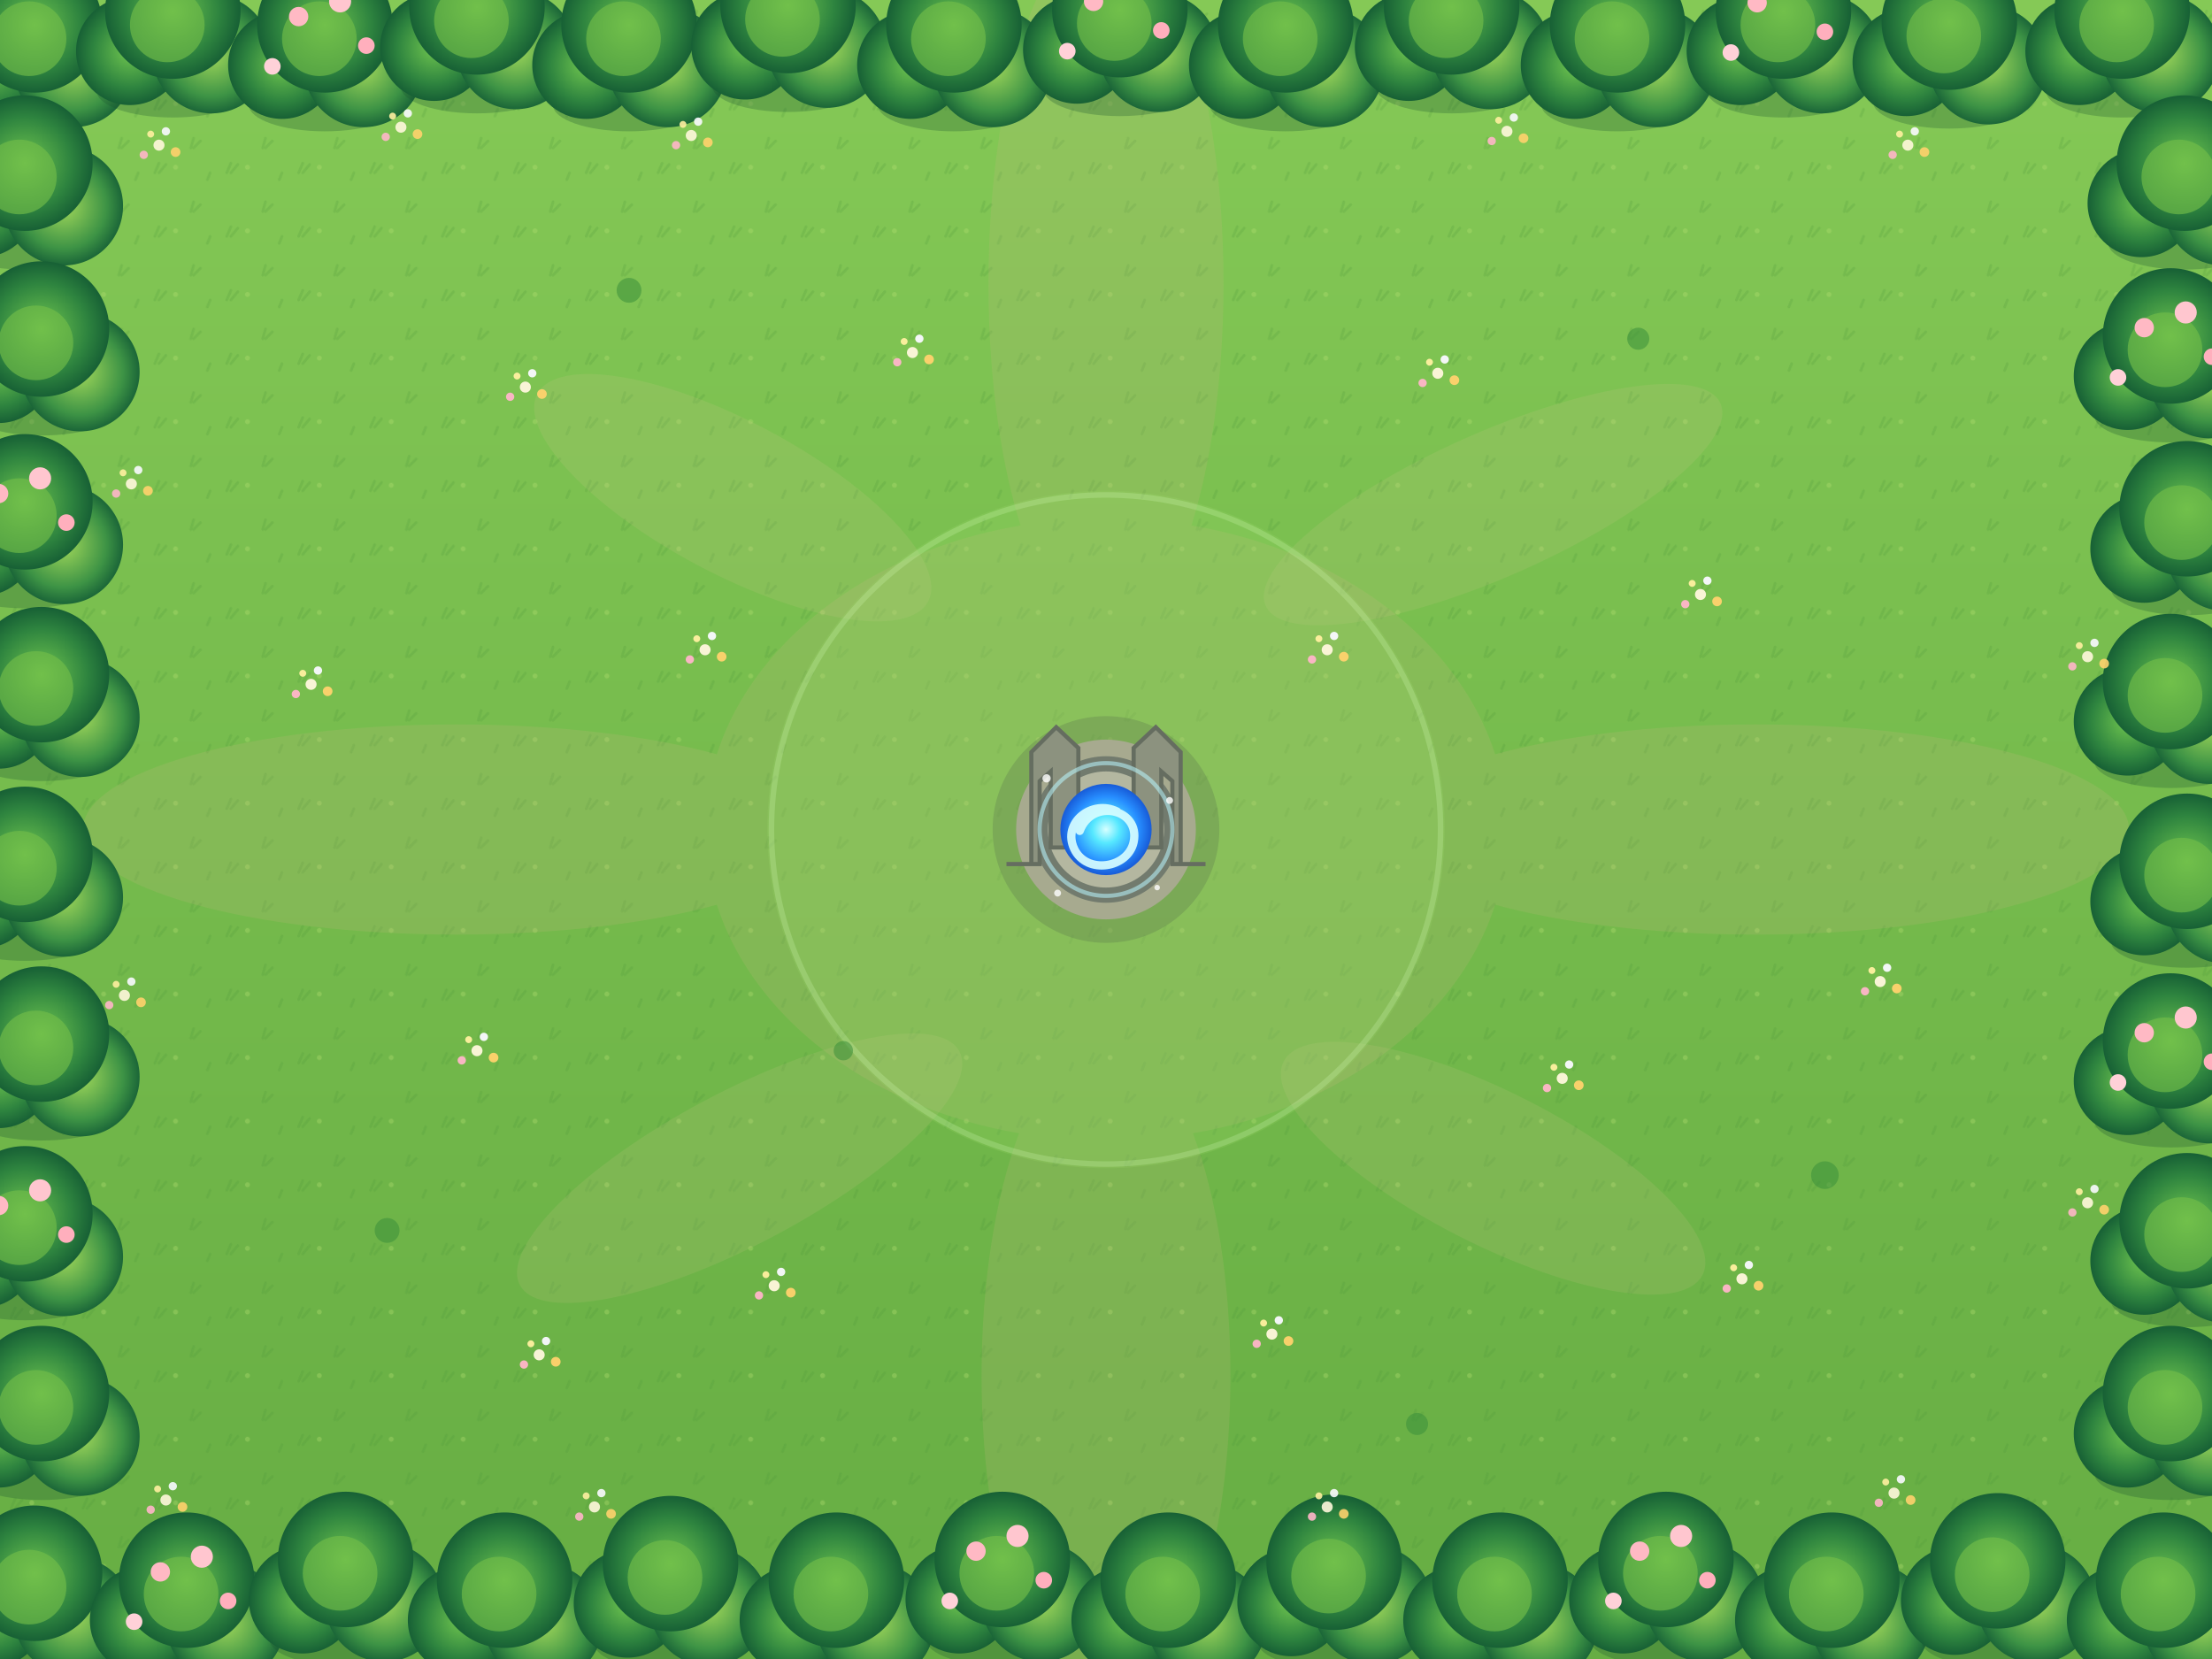
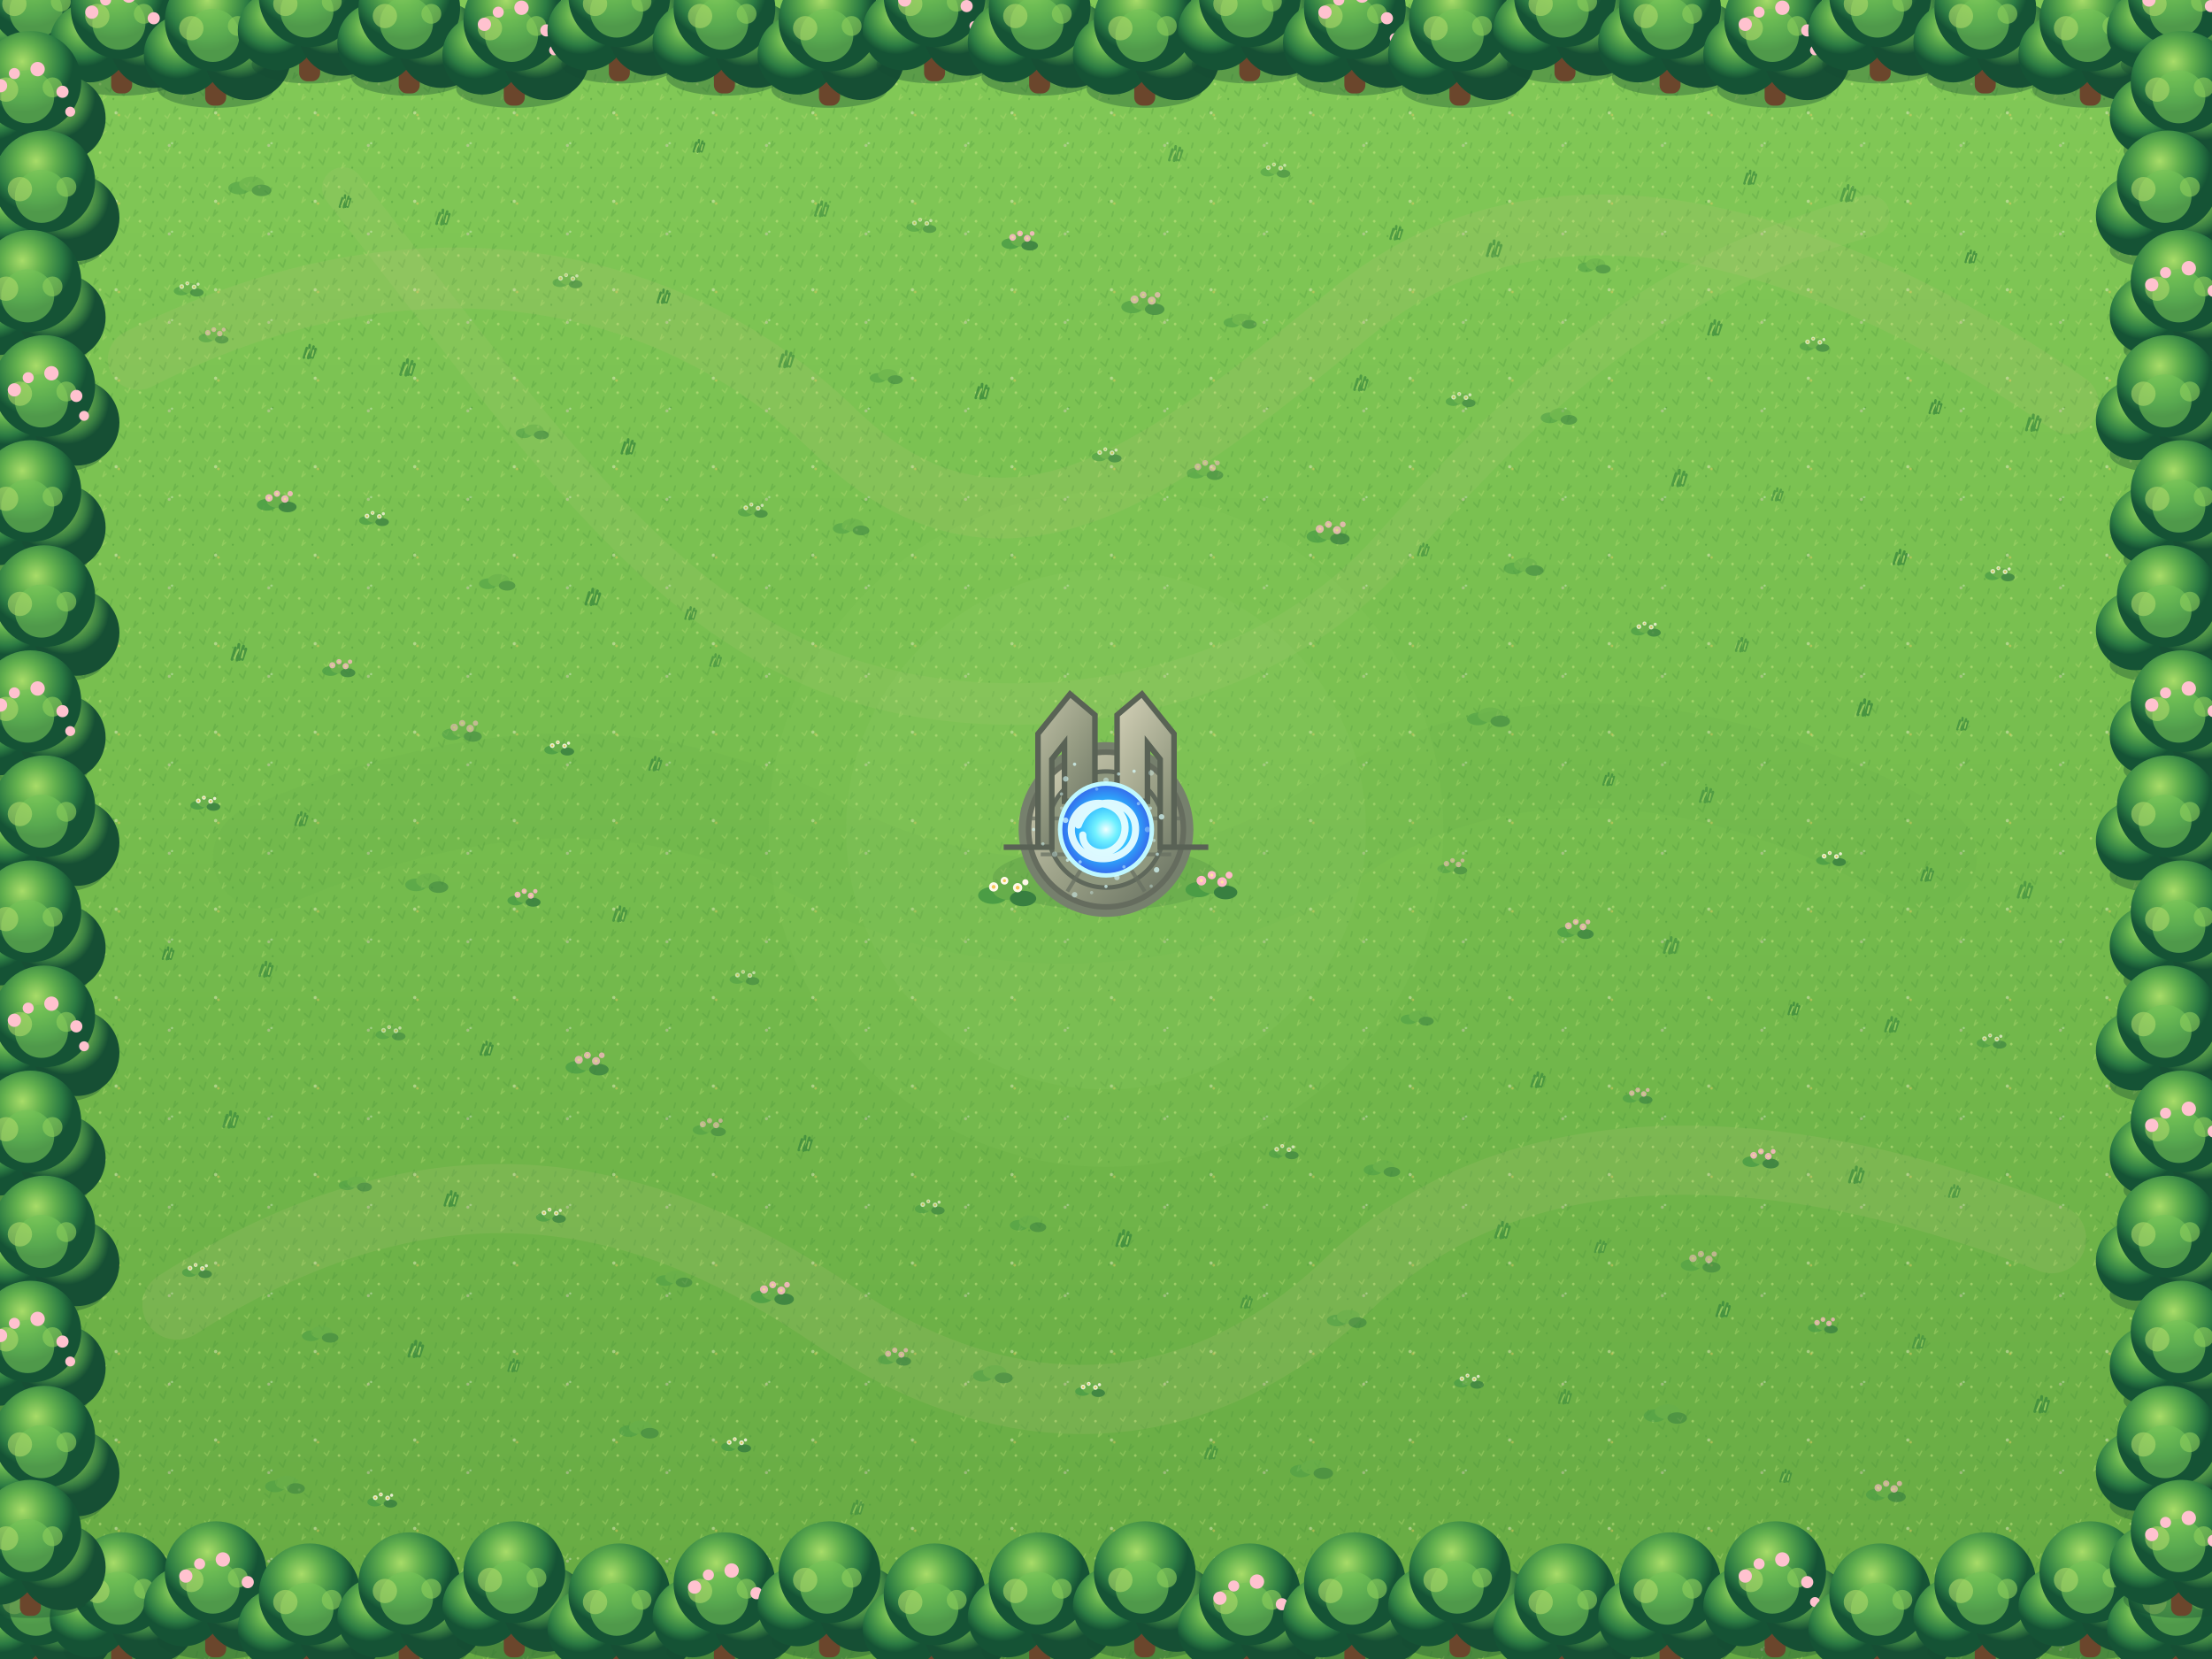
- <svg xmlns="http://www.w3.org/2000/svg" viewBox="0 0 1600 1200">
+ <svg xmlns="http://www.w3.org/2000/svg" width="4000" height="3000" viewBox="0 0 4000 3000" preserveAspectRatio="xMidYMid slice">
  <defs>
    <linearGradient id="ground" x1="0" y1="0" x2="0" y2="1">
-       <stop stop-color="#85c956" />
-       <stop offset="1" stop-color="#66ad43" />
+       <stop offset="0" stop-color="#82c957" />
+       <stop offset=".48" stop-color="#76bd4e" />
+       <stop offset="1" stop-color="#67aa43" />
    </linearGradient>
-     <radialGradient id="leafA">
-       <stop stop-color="#70c64f" />
-       <stop offset=".68" stop-color="#2e843f" />
-       <stop offset="1" stop-color="#176035" />
+     <radialGradient id="leafA" cx=".42" cy=".3">
+       <stop offset="0" stop-color="#a7dc68" />
+       <stop offset=".38" stop-color="#63b14e" />
+       <stop offset=".78" stop-color="#2c7c43" />
+       <stop offset="1" stop-color="#155335" />
    </radialGradient>
-     <radialGradient id="leafB">
-       <stop stop-color="#a1d85a" />
-       <stop offset=".72" stop-color="#3d9345" />
-       <stop offset="1" stop-color="#1b6638" />
+     <radialGradient id="leafB" cx=".38" cy=".25">
+       <stop offset="0" stop-color="#d2ea75" />
+       <stop offset=".34" stop-color="#7fc151" />
+       <stop offset=".78" stop-color="#397f42" />
+       <stop offset="1" stop-color="#164f34" />
    </radialGradient>
-     <radialGradient id="portal">
-       <stop stop-color="#d6ffff" />
-       <stop offset=".3" stop-color="#56e8ff" />
-       <stop offset=".72" stop-color="#278eff" />
-       <stop offset="1" stop-color="#175bd8" />
+     <radialGradient id="portalGlow">
+       <stop offset="0" stop-color="#f0ffff" />
+       <stop offset=".24" stop-color="#72f1ff" />
+       <stop offset=".58" stop-color="#2cb8ff" />
+       <stop offset="1" stop-color="#3566eb" />
    </radialGradient>
-     <pattern id="grass" width="52" height="46" patternUnits="userSpaceOnUse">
-       <path d="M8 33l3-7m0 7l5-6M34 15l2-7m0 7l5-5M46 38l2-5" stroke="#4d9638" stroke-width="2" opacity=".28" stroke-linecap="round" />
-       <circle cx="23" cy="29" r="1.8" fill="#b5df72" opacity=".45" />
+     <linearGradient id="stone" x1="0" y1="0" x2="1" y2="1">
+       <stop stop-color="#d5d2b8" />
+       <stop offset=".55" stop-color="#969c83" />
+       <stop offset="1" stop-color="#626c5d" />
+     </linearGradient>
+     <pattern id="fineGrass" width="72" height="62" patternUnits="userSpaceOnUse">
+       <path d="M8 49l4-13m-4 13l-7-8M26 18l3-10m-3 10l7-7M55 42l4-12m-4 12l-8-7M67 19l2-8" stroke="#438e39" stroke-width="3" stroke-linecap="round" opacity=".25" />
+       <path d="M15 28l4-8m-4 8l-5-5M42 56l3-9m-3 9l6-5" stroke="#b6dc72" stroke-width="2.4" stroke-linecap="round" opacity=".38" />
+       <circle cx="37" cy="28" r="2.4" fill="#d7ee8c" opacity=".45" />
+       <circle cx="61" cy="55" r="1.8" fill="#4e9b3d" opacity=".55" />
    </pattern>
-     <filter id="soft">
-       <feGaussianBlur stdDeviation="10" />
-     </filter>
-     <g id="tree">
-       <ellipse cx="0" cy="31" rx="55" ry="19" fill="#1a542f" opacity=".28" />
-       <circle cx="-31" cy="2" r="39" fill="url(#leafA)" />
-       <circle cx="28" cy="4" r="43" fill="url(#leafB)" />
-       <circle cx="0" cy="-27" r="49" fill="url(#leafA)" />
-       <circle cx="-4" cy="-17" r="27" fill="#72bd48" opacity=".65" />
-     </g>
-     <g id="pinkTree">
-       <use href="#tree" />
-       <circle cx="-19" cy="-33" r="7" fill="#ffb9c4" />
-       <circle cx="11" cy="-44" r="8" fill="#ffc6cf" />
-       <circle cx="30" cy="-12" r="6" fill="#ffafbd" />
-       <circle cx="-38" cy="3" r="6" fill="#ffd1d8" />
-     </g>
-     <g id="flowers">
-       <circle cx="0" cy="0" r="4" fill="#fff7dc" />
-       <circle cx="12" cy="5" r="3.5" fill="#ffd26d" />
-       <circle cx="-11" cy="7" r="3" fill="#ffb6c9" />
-       <circle cx="5" cy="-10" r="3" fill="#f9f9ff" />
-       <circle cx="-6" cy="-8" r="2.5" fill="#fff0a0" />
+     <pattern id="microFlowers" width="180" height="160" patternUnits="userSpaceOnUse">
+       <circle cx="30" cy="44" r="3" fill="#fff5d8" opacity=".42" />
+       <circle cx="35" cy="48" r="2.4" fill="#f4cb65" opacity=".42" />
+       <circle cx="126" cy="103" r="2.8" fill="#f9d0de" opacity=".35" />
+       <circle cx="131" cy="99" r="2" fill="#fff" opacity=".35" />
+     </pattern>
+     <g id="grassTuft">
+       <path d="M-12 10L-6-10M-3 11L0-16M6 10L12-8M1 10L8-13" stroke="#3f8d3d" stroke-width="5" stroke-linecap="round" />
+       <path d="M-8 8L-1-7M5 7L8-5" stroke="#9bcd61" stroke-width="3" stroke-linecap="round" />
+     </g>
+     <g id="leafClump">
+       <ellipse cx="-14" cy="3" rx="19" ry="11" fill="#4b9d45" />
+       <ellipse cx="8" cy="-4" rx="22" ry="13" fill="#66ae4b" />
+       <ellipse cx="25" cy="7" rx="17" ry="10" fill="#387f40" />
+     </g>
+     <g id="flowerWhite">
+       <use href="#leafClump" />
+       <g fill="#fff8e8">
+         <circle cx="-13" cy="-8" r="6" />
+         <circle cx="1" cy="-16" r="5" />
+         <circle cx="18" cy="-7" r="6" />
+         <circle cx="28" cy="-14" r="4" />
+       </g>
+       <g fill="#f3c855">
+         <circle cx="-13" cy="-8" r="2.5" />
+         <circle cx="1" cy="-16" r="2" />
+         <circle cx="18" cy="-7" r="2.5" />
+       </g>
+     </g>
+     <g id="flowerPink">
+       <use href="#leafClump" />
+       <g fill="#ffb8c8">
+         <circle cx="-10" cy="-10" r="7" />
+         <circle cx="5" cy="-18" r="6" />
+         <circle cx="20" cy="-8" r="7" />
+         <circle cx="30" cy="-18" r="5" />
+       </g>
+       <g fill="#ffe6a1">
+         <circle cx="-10" cy="-10" r="2.2" />
+         <circle cx="5" cy="-18" r="2.2" />
+         <circle cx="20" cy="-8" r="2.2" />
+       </g>
+     </g>
+     <g id="treeA">
+       <ellipse cx="0" cy="62" rx="105" ry="34" fill="#144b30" opacity=".35" />
+       <rect x="-19" y="4" width="38" height="88" rx="15" fill="#6b462c" />
+       <circle cx="-58" cy="0" r="72" fill="url(#leafA)" />
+       <circle cx="58" cy="4" r="78" fill="url(#leafB)" />
+       <circle cx="0" cy="-62" r="92" fill="url(#leafA)" />
+       <circle cx="-5" cy="-35" r="48" fill="#72c357" opacity=".62" />
+       <circle cx="-44" cy="-48" r="22" fill="#b7df6b" opacity=".55" />
+       <circle cx="40" cy="-52" r="18" fill="#8fd05c" opacity=".6" />
+     </g>
+     <g id="treeB">
+       <use href="#treeA" />
+       <g fill="#ffc2cf">
+         <circle cx="-54" cy="-55" r="12" />
+         <circle cx="-29" cy="-77" r="10" />
+         <circle cx="13" cy="-85" r="13" />
+         <circle cx="58" cy="-44" r="11" />
+         <circle cx="72" cy="-8" r="9" />
+       </g>
    </g>
  </defs>
-   <rect width="1600" height="1200" fill="url(#ground)" />
-   <rect width="1600" height="1200" fill="url(#grass)" opacity=".75" />
-   <g fill="#c7b77d" opacity=".19">
-     <ellipse cx="800" cy="600" rx="290" ry="225" />
-     <ellipse cx="800" cy="205" rx="85" ry="255" />
-     <ellipse cx="800" cy="995" rx="90" ry="245" />
-     <ellipse cx="330" cy="600" rx="270" ry="76" />
-     <ellipse cx="1270" cy="600" rx="270" ry="76" />
+   <rect width="4000" height="3000" fill="url(#ground)" />
+   <rect width="4000" height="3000" fill="url(#fineGrass)" />
+   <rect width="4000" height="3000" fill="url(#microFlowers)" />
+   <path d="M250 650C720 410 1190 470 1510 780S2130 820 2450 560s780-180 1290 170" fill="none" stroke="#d7c38a" stroke-width="110" opacity=".11" stroke-linecap="round" />
+   <path d="M320 2360C820 2040 1200 2170 1510 2380s650 210 930-60 730-290 1270-80" fill="none" stroke="#d8c78f" stroke-width="125" opacity=".12" stroke-linecap="round" />
+   <path d="M620 340C970 790 1170 1070 1460 1200s780 100 1050-200 470-500 870-610" fill="none" stroke="#e1cf98" stroke-width="75" opacity=".08" stroke-linecap="round" />
+   <path d="M480 1550C890 1370 1210 1390 1490 1540s650 150 930-40 660-180 1060 50" fill="none" stroke="#4f9c43" stroke-width="190" opacity=".07" stroke-linecap="round" />
+   <use href="#flowerPink" x="383" y="609" transform="translate(383 609) scale(0.72) translate(-383 -609)" opacity="0.55" />
+   <use href="#grassTuft" x="1294" y="1196" transform="translate(1294 1196) scale(0.80) translate(-1294 -1196)" opacity="0.65" />
+   <use href="#grassTuft" x="3116" y="2370" transform="translate(3116 2370) scale(0.96) translate(-3116 -2370)" opacity="0.85" />
+   <use href="#leafClump" x="447" y="337" transform="translate(447 337) scale(1.04) translate(-447 -337)" opacity="0.55" />
+   <use href="#flowerWhite" x="1358" y="924" transform="translate(1358 924) scale(0.72) translate(-1358 -924)" opacity="0.65" />
+   <use href="#flowerPink" x="3180" y="2098" transform="translate(3180 2098) scale(0.88) translate(-3180 -2098)" opacity="0.85" />
+   <use href="#leafClump" x="511" y="2685" transform="translate(511 2685) scale(0.96) translate(-511 -2685)" opacity="0.55" />
+   <use href="#grassTuft" x="1422" y="652" transform="translate(1422 652) scale(1.04) translate(-1422 -652)" opacity="0.65" />
+   <use href="#grassTuft" x="3244" y="1826" transform="translate(3244 1826) scale(0.80) translate(-3244 -1826)" opacity="0.85" />
+   <use href="#leafClump" x="575" y="2413" transform="translate(575 2413) scale(0.88) translate(-575 -2413)" opacity="0.55" />
+   <use href="#grassTuft" x="1486" y="380" transform="translate(1486 380) scale(0.96) translate(-1486 -380)" opacity="0.65" />
+   <use href="#flowerPink" x="2397" y="967" transform="translate(2397 967) scale(1.04) translate(-2397 -967)" opacity="0.75" />
+   <use href="#flowerWhite" x="3308" y="1554" transform="translate(3308 1554) scale(0.72) translate(-3308 -1554)" opacity="0.85" />
+   <use href="#leafClump" x="639" y="2141" transform="translate(639 2141) scale(0.80) translate(-639 -2141)" opacity="0.55" />
+   <use href="#grassTuft" x="1550" y="2728" transform="translate(1550 2728) scale(0.88) translate(-1550 -2728)" opacity="0.65" />
+   <use href="#grassTuft" x="2461" y="695" transform="translate(2461 695) scale(0.96) translate(-2461 -695)" opacity="0.75" />
+   <use href="#grassTuft" x="3372" y="1282" transform="translate(3372 1282) scale(1.04) translate(-3372 -1282)" opacity="0.85" />
+   <use href="#flowerWhite" x="703" y="1869" transform="translate(703 1869) scale(0.72) translate(-703 -1869)" opacity="0.55" />
+   <use href="#flowerPink" x="1614" y="2456" transform="translate(1614 2456) scale(0.80) translate(-1614 -2456)" opacity="0.65" />
+   <use href="#grassTuft" x="2525" y="423" transform="translate(2525 423) scale(0.88) translate(-2525 -423)" opacity="0.75" />
+   <use href="#grassTuft" x="3436" y="1010" transform="translate(3436 1010) scale(0.96) translate(-3436 -1010)" opacity="0.85" />
+   <use href="#leafClump" x="767" y="1597" transform="translate(767 1597) scale(1.04) translate(-767 -1597)" opacity="0.55" />
+   <use href="#flowerWhite" x="1678" y="2184" transform="translate(1678 2184) scale(0.72) translate(-1678 -2184)" opacity="0.65" />
+   <use href="#grassTuft" x="3500" y="738" transform="translate(3500 738) scale(0.88) translate(-3500 -738)" opacity="0.85" />
+   <use href="#flowerPink" x="831" y="1325" transform="translate(831 1325) scale(0.96) translate(-831 -1325)" opacity="0.55" />
+   <use href="#flowerWhite" x="2653" y="2499" transform="translate(2653 2499) scale(0.72) translate(-2653 -2499)" opacity="0.75" />
+   <use href="#grassTuft" x="3564" y="466" transform="translate(3564 466) scale(0.80) translate(-3564 -466)" opacity="0.85" />
+   <use href="#leafClump" x="895" y="1053" transform="translate(895 1053) scale(0.88) translate(-895 -1053)" opacity="0.55" />
+   <use href="#grassTuft" x="2717" y="2227" transform="translate(2717 2227) scale(1.04) translate(-2717 -2227)" opacity="0.75" />
+   <use href="#leafClump" x="959" y="781" transform="translate(959 781) scale(0.80) translate(-959 -781)" opacity="0.55" />
+   <use href="#grassTuft" x="2781" y="1955" transform="translate(2781 1955) scale(0.96) translate(-2781 -1955)" opacity="0.75" />
+   <use href="#grassTuft" x="3692" y="2542" transform="translate(3692 2542) scale(1.04) translate(-3692 -2542)" opacity="0.85" />
+   <use href="#flowerWhite" x="1023" y="509" transform="translate(1023 509) scale(0.72) translate(-1023 -509)" opacity="0.55" />
+   <use href="#flowerPink" x="2845" y="1683" transform="translate(2845 1683) scale(0.88) translate(-2845 -1683)" opacity="0.75" />
+   <use href="#flowerWhite" x="1998" y="824" transform="translate(1998 824) scale(0.72) translate(-1998 -824)" opacity="0.65" />
+   <use href="#grassTuft" x="2909" y="1411" transform="translate(2909 1411) scale(0.80) translate(-2909 -1411)" opacity="0.75" />
+   <use href="#leafClump" x="1151" y="2585" transform="translate(1151 2585) scale(0.96) translate(-1151 -2585)" opacity="0.55" />
+   <use href="#flowerPink" x="2062" y="552" transform="translate(2062 552) scale(1.04) translate(-2062 -552)" opacity="0.65" />
+   <use href="#flowerWhite" x="2973" y="1139" transform="translate(2973 1139) scale(0.72) translate(-2973 -1139)" opacity="0.75" />
+   <use href="#grassTuft" x="304" y="1726" transform="translate(304 1726) scale(0.80) translate(-304 -1726)" opacity="0.85" />
+   <use href="#leafClump" x="1215" y="2313" transform="translate(1215 2313) scale(0.88) translate(-1215 -2313)" opacity="0.55" />
+   <use href="#grassTuft" x="2126" y="280" transform="translate(2126 280) scale(0.96) translate(-2126 -280)" opacity="0.65" />
+   <use href="#grassTuft" x="3037" y="867" transform="translate(3037 867) scale(1.04) translate(-3037 -867)" opacity="0.75" />
+   <use href="#flowerWhite" x="368" y="1454" transform="translate(368 1454) scale(0.72) translate(-368 -1454)" opacity="0.85" />
+   <use href="#flowerPink" x="1279" y="2041" transform="translate(1279 2041) scale(0.80) translate(-1279 -2041)" opacity="0.55" />
+   <use href="#grassTuft" x="2190" y="2628" transform="translate(2190 2628) scale(0.88) translate(-2190 -2628)" opacity="0.65" />
+   <use href="#grassTuft" x="3101" y="595" transform="translate(3101 595) scale(0.96) translate(-3101 -595)" opacity="0.75" />
+   <use href="#grassTuft" x="432" y="1182" transform="translate(432 1182) scale(1.04) translate(-432 -1182)" opacity="0.85" />
+   <use href="#flowerWhite" x="1343" y="1769" transform="translate(1343 1769) scale(0.72) translate(-1343 -1769)" opacity="0.55" />
+   <use href="#grassTuft" x="2254" y="2356" transform="translate(2254 2356) scale(0.80) translate(-2254 -2356)" opacity="0.65" />
+   <use href="#grassTuft" x="3165" y="323" transform="translate(3165 323) scale(0.88) translate(-3165 -323)" opacity="0.75" />
+   <use href="#flowerPink" x="496" y="910" transform="translate(496 910) scale(0.96) translate(-496 -910)" opacity="0.85" />
+   <use href="#flowerWhite" x="2318" y="2084" transform="translate(2318 2084) scale(0.72) translate(-2318 -2084)" opacity="0.65" />
+   <use href="#grassTuft" x="3229" y="2671" transform="translate(3229 2671) scale(0.80) translate(-3229 -2671)" opacity="0.75" />
+   <use href="#grassTuft" x="560" y="638" transform="translate(560 638) scale(0.88) translate(-560 -638)" opacity="0.85" />
+   <use href="#flowerPink" x="3293" y="2399" transform="translate(3293 2399) scale(0.72) translate(-3293 -2399)" opacity="0.75" />
+   <use href="#grassTuft" x="624" y="366" transform="translate(624 366) scale(0.80) translate(-624 -366)" opacity="0.85" />
+   <use href="#leafClump" x="1535" y="953" transform="translate(1535 953) scale(0.88) translate(-1535 -953)" opacity="0.55" />
+   <use href="#grassTuft" x="3357" y="2127" transform="translate(3357 2127) scale(1.04) translate(-3357 -2127)" opacity="0.75" />
+   <use href="#flowerWhite" x="688" y="2714" transform="translate(688 2714) scale(0.72) translate(-688 -2714)" opacity="0.85" />
+   <use href="#leafClump" x="1599" y="681" transform="translate(1599 681) scale(0.80) translate(-1599 -681)" opacity="0.55" />
+   <use href="#grassTuft" x="3421" y="1855" transform="translate(3421 1855) scale(0.96) translate(-3421 -1855)" opacity="0.75" />
+   <use href="#grassTuft" x="752" y="2442" transform="translate(752 2442) scale(1.04) translate(-752 -2442)" opacity="0.85" />
+   <use href="#flowerWhite" x="1663" y="409" transform="translate(1663 409) scale(0.72) translate(-1663 -409)" opacity="0.55" />
+   <use href="#grassTuft" x="2574" y="996" transform="translate(2574 996) scale(0.80) translate(-2574 -996)" opacity="0.65" />
+   <use href="#grassTuft" x="3485" y="1583" transform="translate(3485 1583) scale(0.88) translate(-3485 -1583)" opacity="0.75" />
+   <use href="#grassTuft" x="816" y="2170" transform="translate(816 2170) scale(0.96) translate(-816 -2170)" opacity="0.85" />
+   <use href="#flowerWhite" x="2638" y="724" transform="translate(2638 724) scale(0.72) translate(-2638 -724)" opacity="0.65" />
+   <use href="#grassTuft" x="3549" y="1311" transform="translate(3549 1311) scale(0.80) translate(-3549 -1311)" opacity="0.75" />
+   <use href="#grassTuft" x="880" y="1898" transform="translate(880 1898) scale(0.88) translate(-880 -1898)" opacity="0.85" />
+   <use href="#leafClump" x="1791" y="2485" transform="translate(1791 2485) scale(0.96) translate(-1791 -2485)" opacity="0.55" />
+   <use href="#grassTuft" x="2702" y="452" transform="translate(2702 452) scale(1.04) translate(-2702 -452)" opacity="0.65" />
+   <use href="#flowerWhite" x="3613" y="1039" transform="translate(3613 1039) scale(0.72) translate(-3613 -1039)" opacity="0.75" />
+   <use href="#flowerPink" x="944" y="1626" transform="translate(944 1626) scale(0.80) translate(-944 -1626)" opacity="0.85" />
+   <use href="#leafClump" x="1855" y="2213" transform="translate(1855 2213) scale(0.88) translate(-1855 -2213)" opacity="0.55" />
+   <use href="#grassTuft" x="3677" y="767" transform="translate(3677 767) scale(1.04) translate(-3677 -767)" opacity="0.75" />
+   <use href="#flowerWhite" x="1008" y="1354" transform="translate(1008 1354) scale(0.72) translate(-1008 -1354)" opacity="0.85" />
+   <use href="#grassTuft" x="2830" y="2528" transform="translate(2830 2528) scale(0.88) translate(-2830 -2528)" opacity="0.65" />
+   <use href="#grassTuft" x="1072" y="1082" transform="translate(1072 1082) scale(1.04) translate(-1072 -1082)" opacity="0.85" />
+   <use href="#grassTuft" x="2894" y="2256" transform="translate(2894 2256) scale(0.80) translate(-2894 -2256)" opacity="0.65" />
+   <use href="#grassTuft" x="1136" y="810" transform="translate(1136 810) scale(0.96) translate(-1136 -810)" opacity="0.85" />
+   <use href="#flowerPink" x="2958" y="1984" transform="translate(2958 1984) scale(0.72) translate(-2958 -1984)" opacity="0.65" />
+   <use href="#grassTuft" x="1200" y="538" transform="translate(1200 538) scale(0.88) translate(-1200 -538)" opacity="0.85" />
+   <use href="#grassTuft" x="3022" y="1712" transform="translate(3022 1712) scale(1.04) translate(-3022 -1712)" opacity="0.65" />
+   <use href="#flowerWhite" x="353" y="2299" transform="translate(353 2299) scale(0.72) translate(-353 -2299)" opacity="0.75" />
+   <use href="#grassTuft" x="1264" y="266" transform="translate(1264 266) scale(0.80) translate(-1264 -266)" opacity="0.85" />
+   <use href="#flowerPink" x="2175" y="853" transform="translate(2175 853) scale(0.88) translate(-2175 -853)" opacity="0.55" />
+   <use href="#grassTuft" x="3086" y="1440" transform="translate(3086 1440) scale(0.96) translate(-3086 -1440)" opacity="0.65" />
+   <use href="#grassTuft" x="417" y="2027" transform="translate(417 2027) scale(1.04) translate(-417 -2027)" opacity="0.75" />
+   <use href="#flowerWhite" x="1328" y="2614" transform="translate(1328 2614) scale(0.72) translate(-1328 -2614)" opacity="0.85" />
+   <use href="#leafClump" x="2239" y="581" transform="translate(2239 581) scale(0.80) translate(-2239 -581)" opacity="0.55" />
+   <use href="#grassTuft" x="3150" y="1168" transform="translate(3150 1168) scale(0.88) translate(-3150 -1168)" opacity="0.65" />
+   <use href="#grassTuft" x="481" y="1755" transform="translate(481 1755) scale(0.96) translate(-481 -1755)" opacity="0.75" />
+   <use href="#flowerPink" x="1392" y="2342" transform="translate(1392 2342) scale(1.04) translate(-1392 -2342)" opacity="0.85" />
+   <use href="#flowerWhite" x="2303" y="309" transform="translate(2303 309) scale(0.72) translate(-2303 -309)" opacity="0.55" />
+   <use href="#grassTuft" x="3214" y="896" transform="translate(3214 896) scale(0.80) translate(-3214 -896)" opacity="0.65" />
+   <use href="#grassTuft" x="545" y="1483" transform="translate(545 1483) scale(0.88) translate(-545 -1483)" opacity="0.75" />
+   <use href="#grassTuft" x="1456" y="2070" transform="translate(1456 2070) scale(0.96) translate(-1456 -2070)" opacity="0.85" />
+   <use href="#leafClump" x="2367" y="2657" transform="translate(2367 2657) scale(1.04) translate(-2367 -2657)" opacity="0.55" />
+   <use href="#flowerWhite" x="3278" y="624" transform="translate(3278 624) scale(0.72) translate(-3278 -624)" opacity="0.65" />
+   <use href="#flowerPink" x="609" y="1211" transform="translate(609 1211) scale(0.80) translate(-609 -1211)" opacity="0.75" />
+   <use href="#leafClump" x="2431" y="2385" transform="translate(2431 2385) scale(0.96) translate(-2431 -2385)" opacity="0.55" />
+   <use href="#grassTuft" x="3342" y="352" transform="translate(3342 352) scale(1.04) translate(-3342 -352)" opacity="0.65" />
+   <use href="#flowerWhite" x="673" y="939" transform="translate(673 939) scale(0.72) translate(-673 -939)" opacity="0.75" />
+   <use href="#leafClump" x="2495" y="2113" transform="translate(2495 2113) scale(0.88) translate(-2495 -2113)" opacity="0.55" />
+   <use href="#flowerPink" x="3406" y="2700" transform="translate(3406 2700) scale(0.96) translate(-3406 -2700)" opacity="0.65" />
+   <use href="#grassTuft" x="737" y="667" transform="translate(737 667) scale(1.04) translate(-737 -667)" opacity="0.75" />
+   <use href="#leafClump" x="2559" y="1841" transform="translate(2559 1841) scale(0.80) translate(-2559 -1841)" opacity="0.55" />
+   <use href="#grassTuft" x="3470" y="2428" transform="translate(3470 2428) scale(0.88) translate(-3470 -2428)" opacity="0.65" />
+   <use href="#grassTuft" x="801" y="395" transform="translate(801 395) scale(0.96) translate(-801 -395)" opacity="0.75" />
+   <use href="#flowerPink" x="2623" y="1569" transform="translate(2623 1569) scale(0.72) translate(-2623 -1569)" opacity="0.55" />
+   <use href="#grassTuft" x="3534" y="2156" transform="translate(3534 2156) scale(0.80) translate(-3534 -2156)" opacity="0.65" />
+   <use href="#grassTuft" x="1776" y="710" transform="translate(1776 710) scale(0.96) translate(-1776 -710)" opacity="0.85" />
+   <use href="#leafClump" x="2687" y="1297" transform="translate(2687 1297) scale(1.04) translate(-2687 -1297)" opacity="0.55" />
+   <use href="#flowerWhite" x="3598" y="1884" transform="translate(3598 1884) scale(0.72) translate(-3598 -1884)" opacity="0.65" />
+   <use href="#grassTuft" x="929" y="2471" transform="translate(929 2471) scale(0.80) translate(-929 -2471)" opacity="0.75" />
+   <use href="#flowerPink" x="1840" y="438" transform="translate(1840 438) scale(0.88) translate(-1840 -438)" opacity="0.85" />
+   <use href="#leafClump" x="2751" y="1025" transform="translate(2751 1025) scale(0.96) translate(-2751 -1025)" opacity="0.55" />
+   <use href="#grassTuft" x="3662" y="1612" transform="translate(3662 1612) scale(1.04) translate(-3662 -1612)" opacity="0.65" />
+   <use href="#flowerWhite" x="993" y="2199" transform="translate(993 2199) scale(0.72) translate(-993 -2199)" opacity="0.75" />
+   <use href="#leafClump" x="2815" y="753" transform="translate(2815 753) scale(0.88) translate(-2815 -753)" opacity="0.55" />
+   <use href="#flowerPink" x="1057" y="1927" transform="translate(1057 1927) scale(1.04) translate(-1057 -1927)" opacity="0.75" />
+   <use href="#flowerWhite" x="1968" y="2514" transform="translate(1968 2514) scale(0.72) translate(-1968 -2514)" opacity="0.85" />
+   <use href="#leafClump" x="2879" y="481" transform="translate(2879 481) scale(0.80) translate(-2879 -481)" opacity="0.55" />
+   <use href="#grassTuft" x="1121" y="1655" transform="translate(1121 1655) scale(0.96) translate(-1121 -1655)" opacity="0.75" />
+   <use href="#grassTuft" x="2032" y="2242" transform="translate(2032 2242) scale(1.04) translate(-2032 -2242)" opacity="0.85" />
+   <use href="#grassTuft" x="1185" y="1383" transform="translate(1185 1383) scale(0.88) translate(-1185 -1383)" opacity="0.75" />
+   <use href="#leafClump" x="3007" y="2557" transform="translate(3007 2557) scale(1.04) translate(-3007 -2557)" opacity="0.55" />
+   <use href="#flowerWhite" x="338" y="524" transform="translate(338 524) scale(0.72) translate(-338 -524)" opacity="0.65" />
+   <use href="#grassTuft" x="1249" y="1111" transform="translate(1249 1111) scale(0.80) translate(-1249 -1111)" opacity="0.75" />
+   <use href="#flowerPink" x="3071" y="2285" transform="translate(3071 2285) scale(0.96) translate(-3071 -2285)" opacity="0.55" />
+   <g>
+     <use href="#treeA" x="70" y="55" />
+     <use href="#treeA" x="70" y="2945" />
+     <use href="#treeB" x="220" y="77" />
+     <use href="#treeA" x="220" y="2925" />
+     <use href="#treeA" x="390" y="99" />
+     <use href="#treeB" x="390" y="2905" />
+     <use href="#treeA" x="560" y="55" />
+     <use href="#treeA" x="560" y="2945" />
+     <use href="#treeA" x="740" y="77" />
+     <use href="#treeA" x="740" y="2925" />
+     <use href="#treeB" x="930" y="99" />
+     <use href="#treeA" x="930" y="2905" />
+     <use href="#treeA" x="1120" y="55" />
+     <use href="#treeA" x="1120" y="2945" />
+     <use href="#treeA" x="1310" y="77" />
+     <use href="#treeB" x="1310" y="2925" />
+     <use href="#treeA" x="1500" y="99" />
+     <use href="#treeA" x="1500" y="2905" />
+     <use href="#treeB" x="1690" y="55" />
+     <use href="#treeA" x="1690" y="2945" />
+     <use href="#treeA" x="1880" y="77" />
+     <use href="#treeA" x="1880" y="2925" />
+     <use href="#treeA" x="2070" y="99" />
+     <use href="#treeA" x="2070" y="2905" />
+     <use href="#treeA" x="2260" y="55" />
+     <use href="#treeB" x="2260" y="2945" />
+     <use href="#treeB" x="2450" y="77" />
+     <use href="#treeA" x="2450" y="2925" />
+     <use href="#treeA" x="2640" y="99" />
+     <use href="#treeA" x="2640" y="2905" />
+     <use href="#treeA" x="2830" y="55" />
+     <use href="#treeA" x="2830" y="2945" />
+     <use href="#treeA" x="3020" y="77" />
+     <use href="#treeA" x="3020" y="2925" />
+     <use href="#treeB" x="3210" y="99" />
+     <use href="#treeB" x="3210" y="2905" />
+     <use href="#treeA" x="3400" y="55" />
+     <use href="#treeA" x="3400" y="2945" />
+     <use href="#treeA" x="3590" y="77" />
+     <use href="#treeA" x="3590" y="2925" />
+     <use href="#treeA" x="3780" y="99" />
+     <use href="#treeA" x="3780" y="2905" />
+     <use href="#treeB" x="3940" y="55" />
+     <use href="#treeA" x="3940" y="2945" />
+     <use href="#treeB" x="55" y="210" />
+     <use href="#treeA" x="3945" y="210" />
+     <use href="#treeA" x="80" y="390" />
+     <use href="#treeA" x="3920" y="390" />
+     <use href="#treeA" x="55" y="570" />
+     <use href="#treeB" x="3945" y="570" />
+     <use href="#treeB" x="80" y="760" />
+     <use href="#treeA" x="3920" y="760" />
+     <use href="#treeA" x="55" y="950" />
+     <use href="#treeA" x="3945" y="950" />
+     <use href="#treeA" x="80" y="1140" />
+     <use href="#treeA" x="3920" y="1140" />
+     <use href="#treeB" x="55" y="1330" />
+     <use href="#treeB" x="3945" y="1330" />
+     <use href="#treeA" x="80" y="1520" />
+     <use href="#treeA" x="3920" y="1520" />
+     <use href="#treeA" x="55" y="1710" />
+     <use href="#treeA" x="3945" y="1710" />
+     <use href="#treeB" x="80" y="1900" />
+     <use href="#treeA" x="3920" y="1900" />
+     <use href="#treeA" x="55" y="2090" />
+     <use href="#treeB" x="3945" y="2090" />
+     <use href="#treeA" x="80" y="2280" />
+     <use href="#treeA" x="3920" y="2280" />
+     <use href="#treeB" x="55" y="2470" />
+     <use href="#treeA" x="3945" y="2470" />
+     <use href="#treeA" x="80" y="2660" />
+     <use href="#treeA" x="3920" y="2660" />
+     <use href="#treeA" x="55" y="2830" />
+     <use href="#treeB" x="3945" y="2830" />
  </g>
-   <g fill="#d9c890" opacity=".14">
-     <ellipse cx="530" cy="360" rx="160" ry="55" transform="rotate(28 530 360)" />
-     <ellipse cx="1080" cy="365" rx="180" ry="52" transform="rotate(-24 1080 365)" />
-     <ellipse cx="535" cy="845" rx="180" ry="55" transform="rotate(-28 535 845)" />
-     <ellipse cx="1080" cy="845" rx="170" ry="55" transform="rotate(27 1080 845)" />
-   </g>
-   <circle cx="800" cy="600" r="245" fill="#9bd869" opacity=".20" />
-   <circle cx="800" cy="600" r="242" fill="none" stroke="#d9ffbe" stroke-width="4" opacity=".22" />
-   <g opacity=".95">
-     <use href="#flowers" x="380" y="280" />
-     <use href="#flowers" x="510" y="470" />
-     <use href="#flowers" x="345" y="760" />
-     <use href="#flowers" x="560" y="930" />
-     <use href="#flowers" x="1040" y="270" />
-     <use href="#flowers" x="1230" y="430" />
-     <use href="#flowers" x="1130" y="780" />
-     <use href="#flowers" x="1260" y="925" />
-     <use href="#flowers" x="920" y="965" />
-     <use href="#flowers" x="660" y="255" />
-     <use href="#flowers" x="960" y="470" />
-     <use href="#flowers" x="390" y="980" />
-     <use href="#flowers" x="1360" y="710" />
-     <use href="#flowers" x="225" y="495" />
-   </g>
-   <g fill="#3b8f3b" opacity=".55">
-     <circle cx="455" cy="210" r="9" />
-     <circle cx="1185" cy="245" r="8" />
-     <circle cx="280" cy="890" r="9" />
-     <circle cx="1320" cy="850" r="10" />
-     <circle cx="1025" cy="1030" r="8" />
-     <circle cx="610" cy="760" r="7" />
-   </g>
+   <circle cx="2000" cy="1500" r="610" fill="#9ad46a" opacity=".10" />
+   <circle cx="2000" cy="1500" r="470" fill="#b7df82" opacity=".07" />
  <g>
-     <use href="#tree" x="25" y="45" />
-     <use href="#tree" x="125" y="35" />
-     <use href="#pinkTree" x="235" y="45" />
-     <use href="#tree" x="345" y="32" />
-     <use href="#tree" x="455" y="45" />
-     <use href="#tree" x="570" y="31" />
-     <use href="#tree" x="690" y="45" />
-     <use href="#pinkTree" x="810" y="34" />
-     <use href="#tree" x="930" y="45" />
-     <use href="#tree" x="1050" y="32" />
-     <use href="#tree" x="1170" y="45" />
-     <use href="#pinkTree" x="1290" y="35" />
-     <use href="#tree" x="1410" y="43" />
-     <use href="#tree" x="1535" y="35" />
-     <use href="#tree" x="25" y="1165" />
-     <use href="#pinkTree" x="135" y="1170" />
-     <use href="#tree" x="250" y="1155" />
-     <use href="#tree" x="365" y="1170" />
-     <use href="#tree" x="485" y="1158" />
-     <use href="#tree" x="605" y="1170" />
-     <use href="#pinkTree" x="725" y="1155" />
-     <use href="#tree" x="845" y="1170" />
-     <use href="#tree" x="965" y="1157" />
-     <use href="#tree" x="1085" y="1170" />
-     <use href="#pinkTree" x="1205" y="1155" />
-     <use href="#tree" x="1325" y="1170" />
-     <use href="#tree" x="1445" y="1156" />
-     <use href="#tree" x="1565" y="1170" />
-     <use href="#tree" x="18" y="145" />
-     <use href="#tree" x="30" y="265" />
-     <use href="#pinkTree" x="18" y="390" />
-     <use href="#tree" x="30" y="515" />
-     <use href="#tree" x="18" y="645" />
-     <use href="#tree" x="30" y="775" />
-     <use href="#pinkTree" x="18" y="905" />
-     <use href="#tree" x="30" y="1035" />
-     <use href="#tree" x="1580" y="145" />
-     <use href="#pinkTree" x="1570" y="270" />
-     <use href="#tree" x="1582" y="395" />
-     <use href="#tree" x="1570" y="520" />
-     <use href="#tree" x="1582" y="650" />
-     <use href="#pinkTree" x="1570" y="780" />
-     <use href="#tree" x="1582" y="910" />
-     <use href="#tree" x="1570" y="1035" />
-   </g>
-   <g opacity=".9">
-     <use href="#flowers" x="115" y="105" />
-     <use href="#flowers" x="290" y="92" />
-     <use href="#flowers" x="500" y="98" />
-     <use href="#flowers" x="1090" y="95" />
-     <use href="#flowers" x="1380" y="105" />
-     <use href="#flowers" x="120" y="1085" />
-     <use href="#flowers" x="430" y="1090" />
-     <use href="#flowers" x="960" y="1090" />
-     <use href="#flowers" x="1370" y="1080" />
-     <use href="#flowers" x="95" y="350" />
-     <use href="#flowers" x="90" y="720" />
-     <use href="#flowers" x="1510" y="475" />
-     <use href="#flowers" x="1510" y="870" />
-   </g>
-   <g transform="translate(800 600)">
-     <circle r="82" fill="#55704a" opacity=".28" />
-     <circle r="65" fill="#a7aa8f" />
-     <circle r="53" fill="#727b6e" />
-     <circle r="42" fill="#b4b7a0" />
-     <g fill="#8c927f" stroke="#656d60" stroke-width="3">
-       <path d="M-72 25h18v-81l18-18 16 15v72h-20v-55l-8 7v60z" />
-       <path d="M72 25H54v-81L36-74 20-59v72h20v-55l8 7v60z" />
-     </g>
-     <circle r="33" fill="url(#portal)" />
-     <path d="M-19 1c9-24 44-16 39 8-4 19-34 24-43 5-9-19 13-36 31-27" fill="none" stroke="#d9ffff" stroke-width="6" stroke-linecap="round" opacity=".9" />
-     <circle r="48" fill="none" stroke="#baf7ff" stroke-width="3" opacity=".55" />
-     <g fill="#fff" opacity=".8">
-       <circle cx="-43" cy="-37" r="3" />
-       <circle cx="46" cy="-21" r="2.5" />
-       <circle cx="37" cy="42" r="2" />
-       <circle cx="-35" cy="46" r="2.5" />
-     </g>
+     <ellipse cx="2000" cy="1588" rx="205" ry="58" fill="#326739" opacity=".18" />
+     <circle cx="2000" cy="1500" r="158" fill="#76806d" />
+     <circle cx="2000" cy="1500" r="140" fill="url(#stone)" stroke="#656c5e" stroke-width="10" />
+     <circle cx="2000" cy="1500" r="105" fill="#8f987f" stroke="#5f685b" stroke-width="8" />
+     <g fill="none" stroke="#666f61" stroke-width="7" opacity=".72">
+       <path d="M1862 1480h276M1882 1545h236M1930 1388l140 224M2070 1388l-140 224" />
+     </g>
+     <g fill="url(#stone)" stroke="#596255" stroke-width="10">
+       <path d="M1815 1532h62v-205l58-72 45 38v156h-55v-105l-23 29v159h-87z" />
+       <path d="M2185 1532h-62v-205l-58-72-45 38v156h55v-105l23 29v159h87z" />
+     </g>
+     <circle cx="2000" cy="1500" r="83" fill="url(#portalGlow)" stroke="#bff8ff" stroke-width="8" />
+     <path d="M1950 1492c22-62 111-47 103 15-7 51-82 62-108 20-25-41 15-89 62-70 37 15 35 63 4 80-25 14-54-3-53-27" fill="none" stroke="#eaffff" stroke-width="13" stroke-linecap="round" opacity=".92" />
+     <circle cx="2075.0" cy="1500.0" r="5" fill="#d9ffff" opacity="0.35" />
+     <circle cx="2086.8" cy="1519.8" r="3" fill="#d9ffff" opacity="0.47" />
+     <circle cx="2092.8" cy="1544.7" r="3" fill="#d9ffff" opacity="0.59" />
+     <circle cx="2091.5" cy="1572.9" r="5" fill="#d9ffff" opacity="0.71" />
+     <circle cx="2081.7" cy="1602.4" r="3" fill="#d9ffff" opacity="0.35" />
+     <circle cx="2032.5" cy="1567.6" r="3" fill="#d9ffff" opacity="0.47" />
+     <circle cx="2019.8" cy="1586.8" r="5" fill="#d9ffff" opacity="0.59" />
+     <circle cx="2000.0" cy="1603.0" r="3" fill="#d9ffff" opacity="0.71" />
+     <circle cx="1974.0" cy="1614.1" r="3" fill="#d9ffff" opacity="0.35" />
+     <circle cx="1943.2" cy="1618.0" r="5" fill="#d9ffff" opacity="0.47" />
+     <circle cx="1953.2" cy="1558.6" r="3" fill="#d9ffff" opacity="0.59" />
+     <circle cx="1930.4" cy="1555.5" r="3" fill="#d9ffff" opacity="0.71" />
+     <circle cx="1907.2" cy="1544.7" r="5" fill="#d9ffff" opacity="0.35" />
+     <circle cx="1885.9" cy="1526.0" r="3" fill="#d9ffff" opacity="0.47" />
+     <circle cx="1869.0" cy="1500.0" r="3" fill="#d9ffff" opacity="0.59" />
+     <circle cx="1926.9" cy="1483.3" r="5" fill="#d9ffff" opacity="0.71" />
+     <circle cx="1919.8" cy="1461.4" r="3" fill="#d9ffff" opacity="0.35" />
+     <circle cx="1919.5" cy="1435.8" r="3" fill="#d9ffff" opacity="0.47" />
+     <circle cx="1927.1" cy="1408.5" r="5" fill="#d9ffff" opacity="0.59" />
+     <circle cx="1943.2" cy="1382.0" r="3" fill="#d9ffff" opacity="0.71" />
+     <circle cx="1983.3" cy="1426.9" r="3" fill="#d9ffff" opacity="0.35" />
+     <circle cx="2000.0" cy="1411.0" r="5" fill="#d9ffff" opacity="0.47" />
+     <circle cx="2022.9" cy="1399.6" r="3" fill="#d9ffff" opacity="0.59" />
+     <circle cx="2050.8" cy="1394.6" r="3" fill="#d9ffff" opacity="0.71" />
+     <circle cx="2081.7" cy="1397.6" r="5" fill="#d9ffff" opacity="0.35" />
+     <circle cx="2058.6" cy="1453.2" r="3" fill="#d9ffff" opacity="0.47" />
+     <circle cx="2080.2" cy="1461.4" r="3" fill="#d9ffff" opacity="0.59" />
+     <circle cx="2100.4" cy="1477.1" r="5" fill="#d9ffff" opacity="0.71" />
+     <use href="#flowerWhite" x="1815" y="1615" transform="translate(1815 1615) scale(1.4) translate(-1815 -1615)" />
+     <use href="#flowerPink" x="2185" y="1605" transform="translate(2185 1605) scale(1.25) translate(-2185 -1605)" />
  </g>
</svg>
